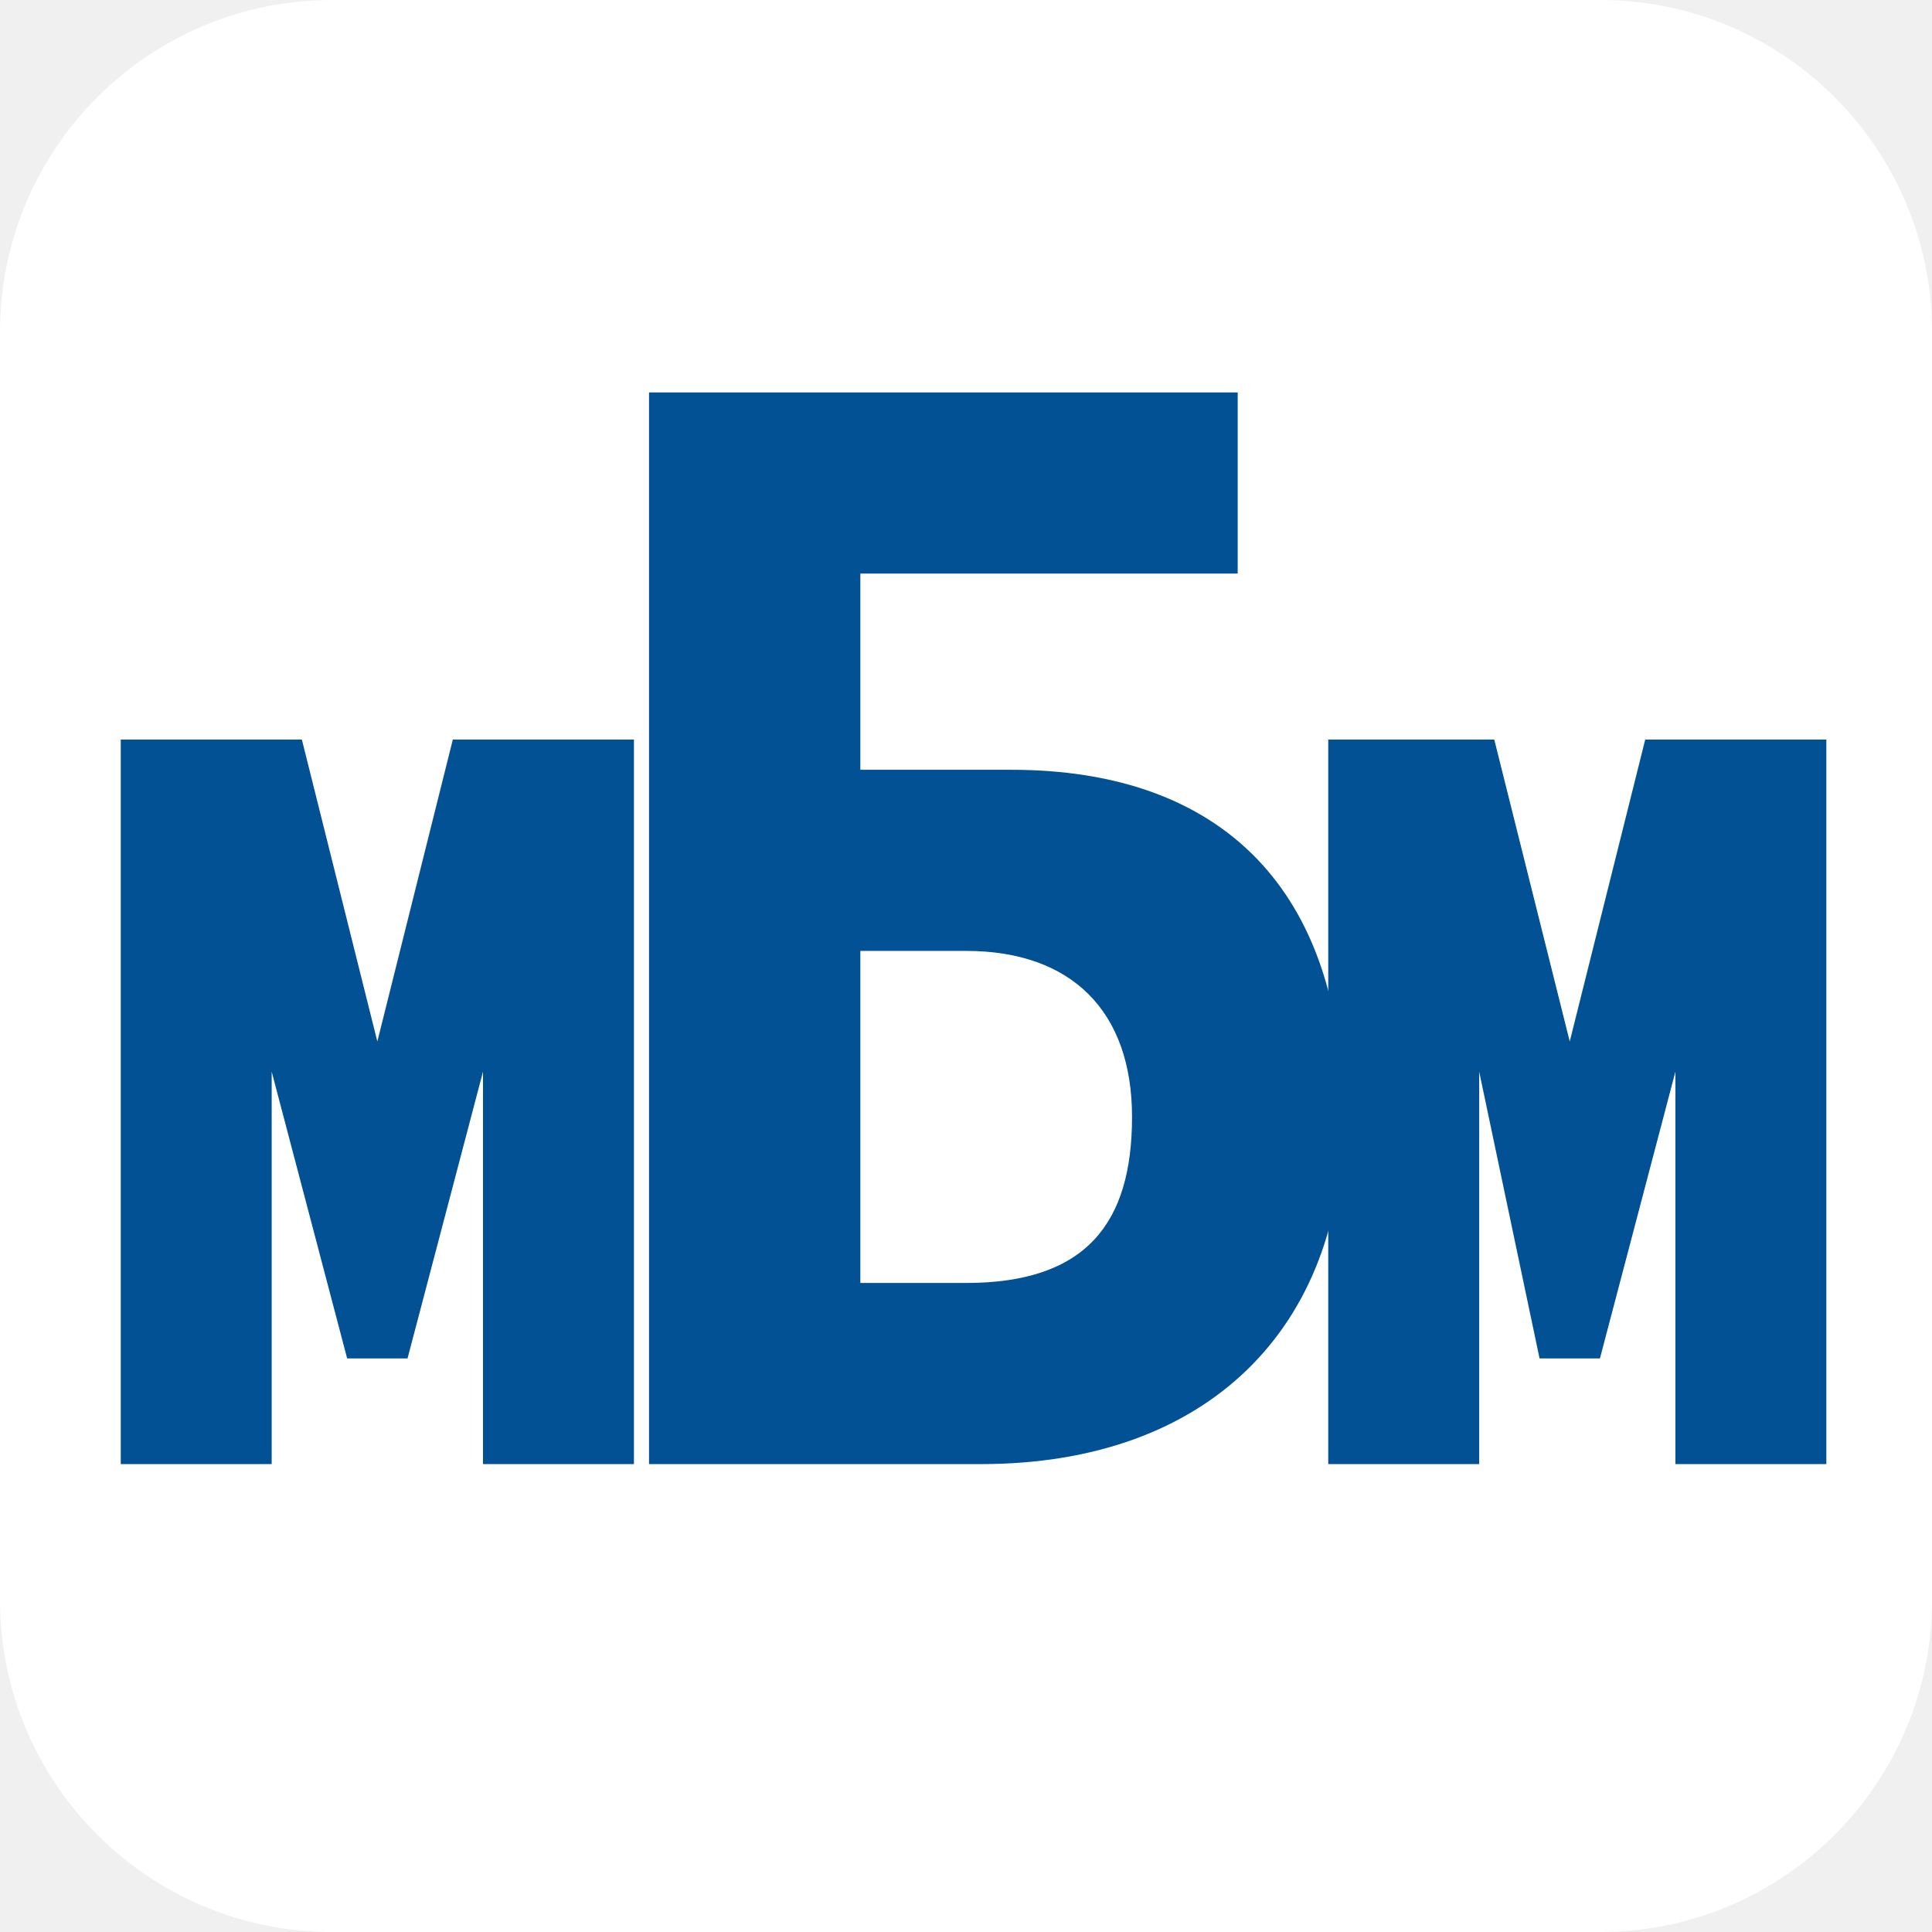
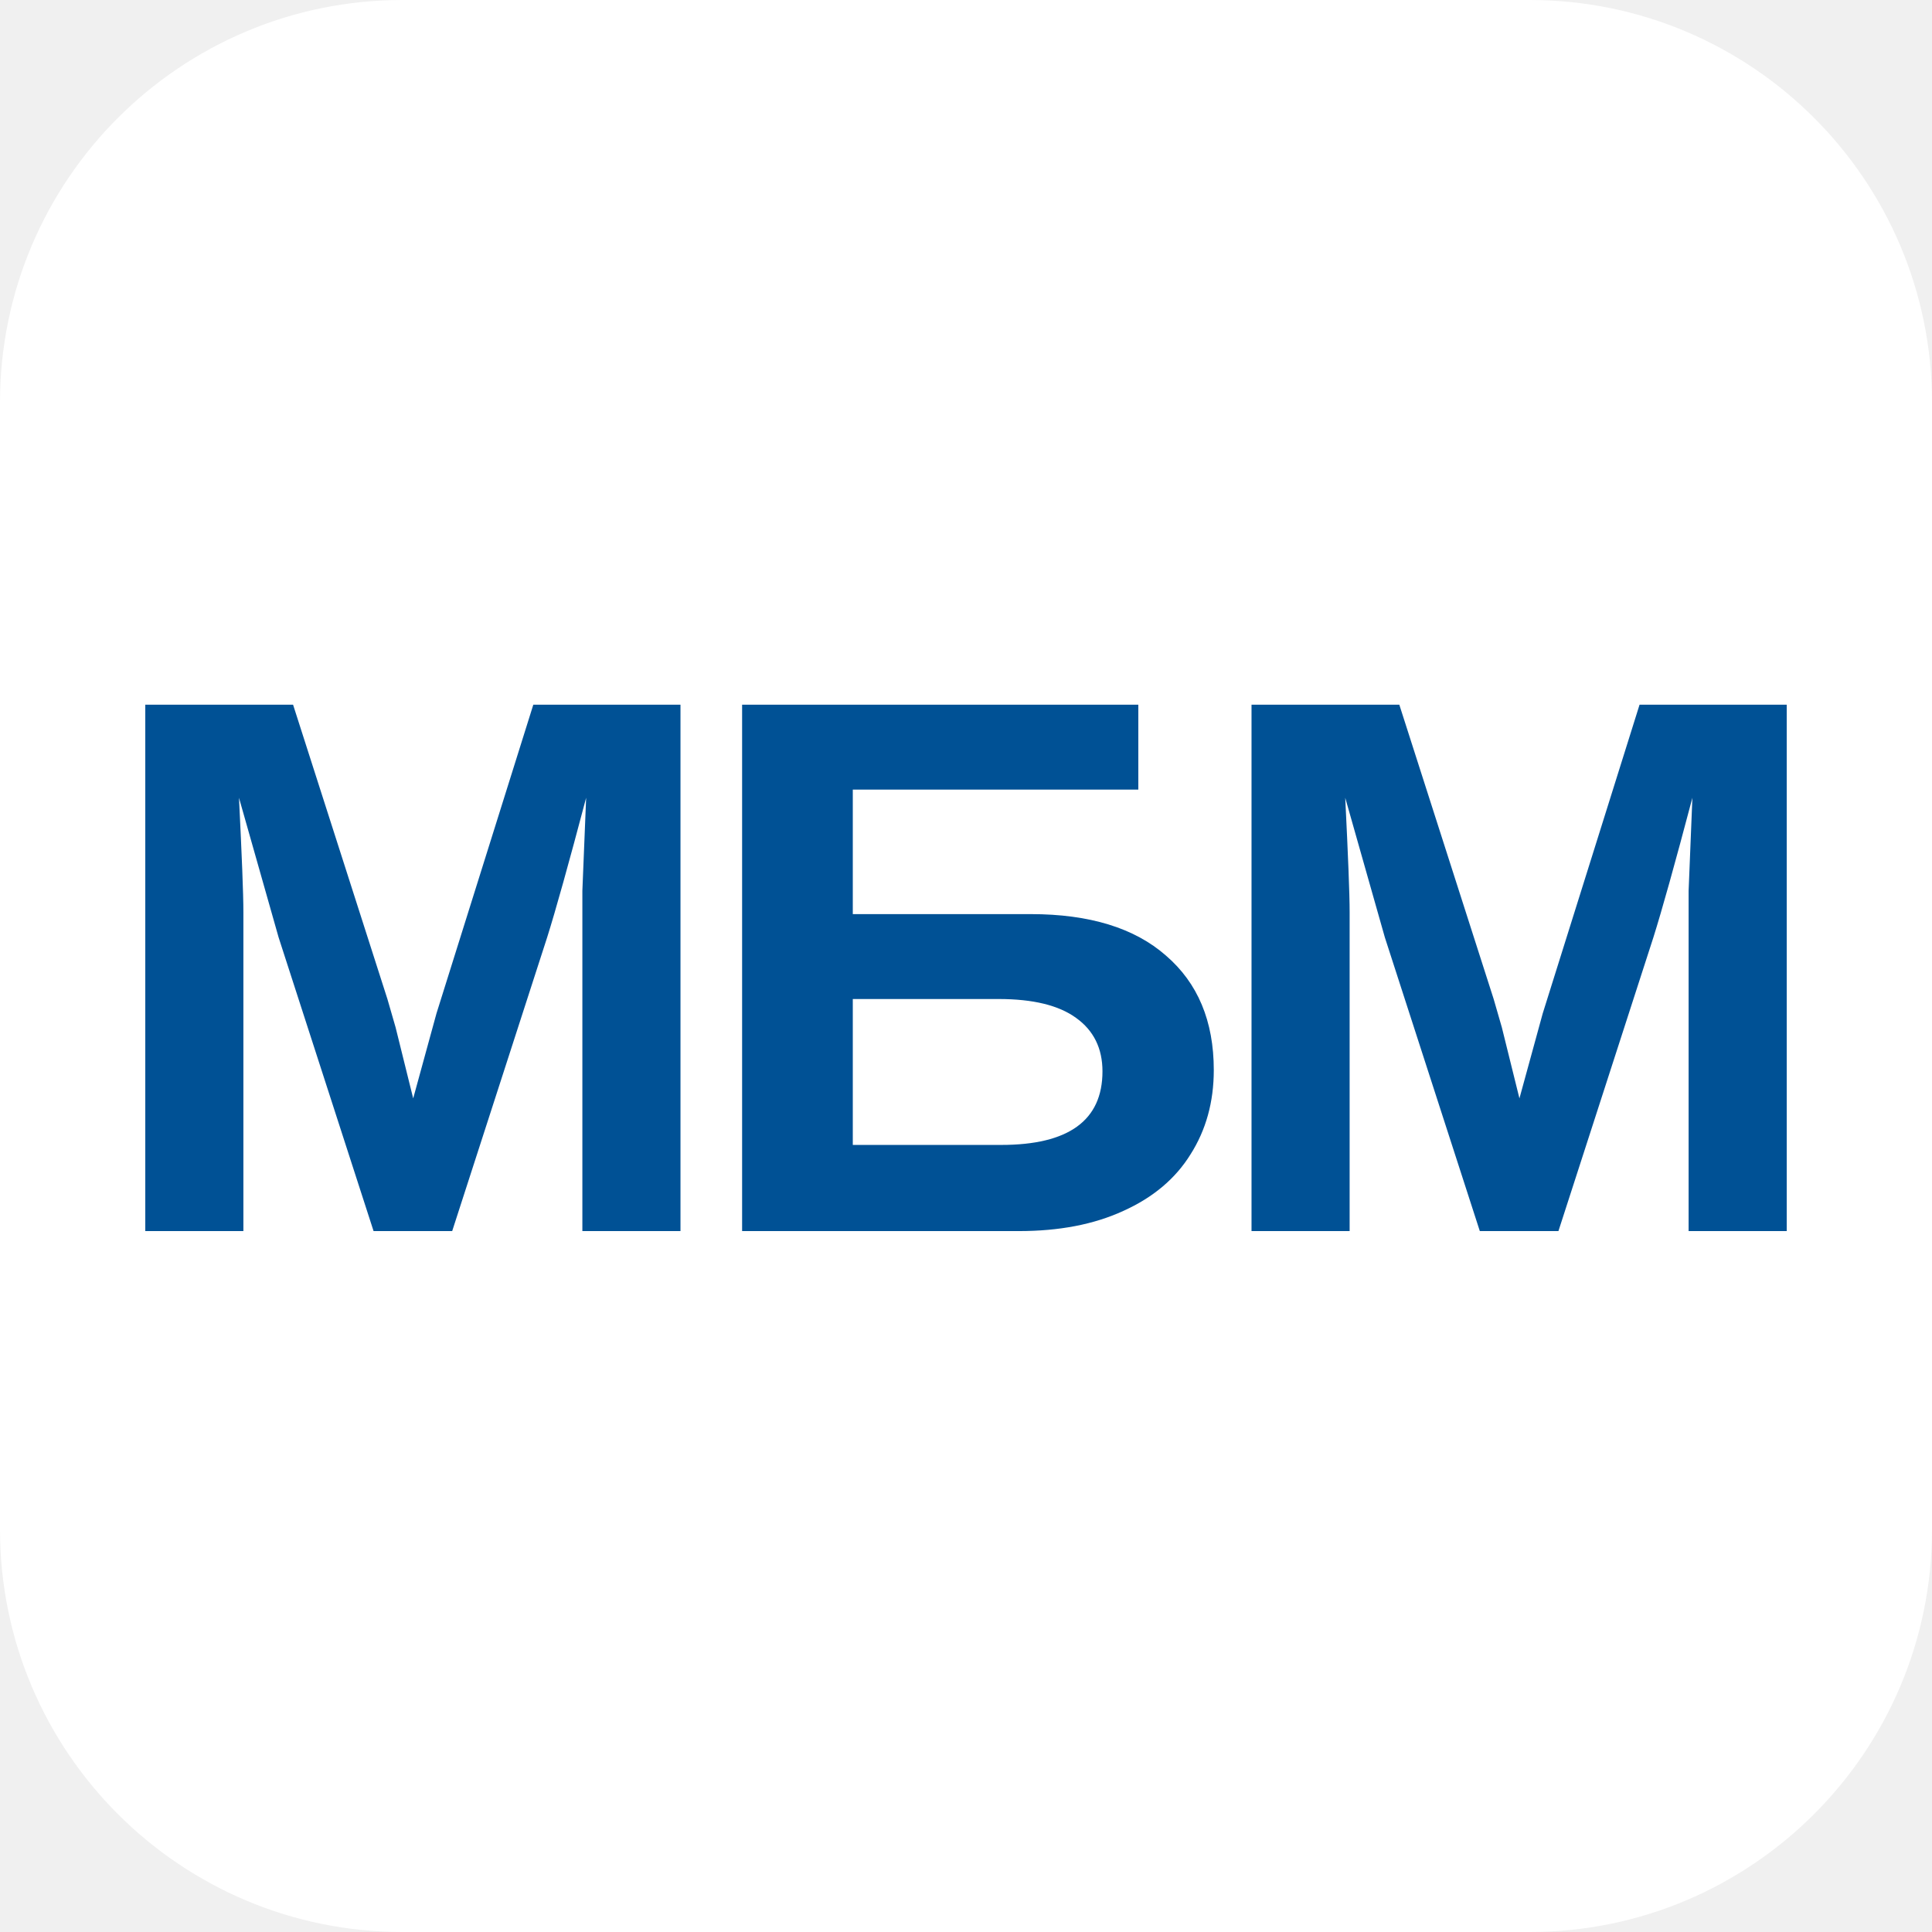
- <svg xmlns="http://www.w3.org/2000/svg" width="128" height="128" viewBox="0 0 128 128" role="img" aria-labelledby="title">
-   <rect width="128" height="128" rx="22" fill="#fff" />
-   <g fill="#025194">
-     <path d="M8 97V49h12l5 20 5-20h12v48H32V71l-5 19h-4l-5-19v26H8Z" />
-     <path fill-rule="evenodd" d="M43 26h39v12H57v13h10c14 0 22 8 22 23 0 14-9 23-24 23H43V26Zm14 37v22h7c8 0 11-4 11-11s-4-11-11-11h-7Z" />
-     <path d="M88 97V49h11l5 20 5-20h12v48h-10V71l-5 19h-4l-4-19v26H88Z" />
-   </g>
+ <svg xmlns="http://www.w3.org/2000/svg" viewBox="0 0 48 48">
+   <rect width="48" height="48" rx="10" fill="#fff" />
+   <text x="24" y="24" text-anchor="middle" dominant-baseline="central" font-family="Arial,Helvetica,sans-serif" font-weight="700" font-size="19" letter-spacing="-1" fill="#005195">МБМ</text>
</svg>
